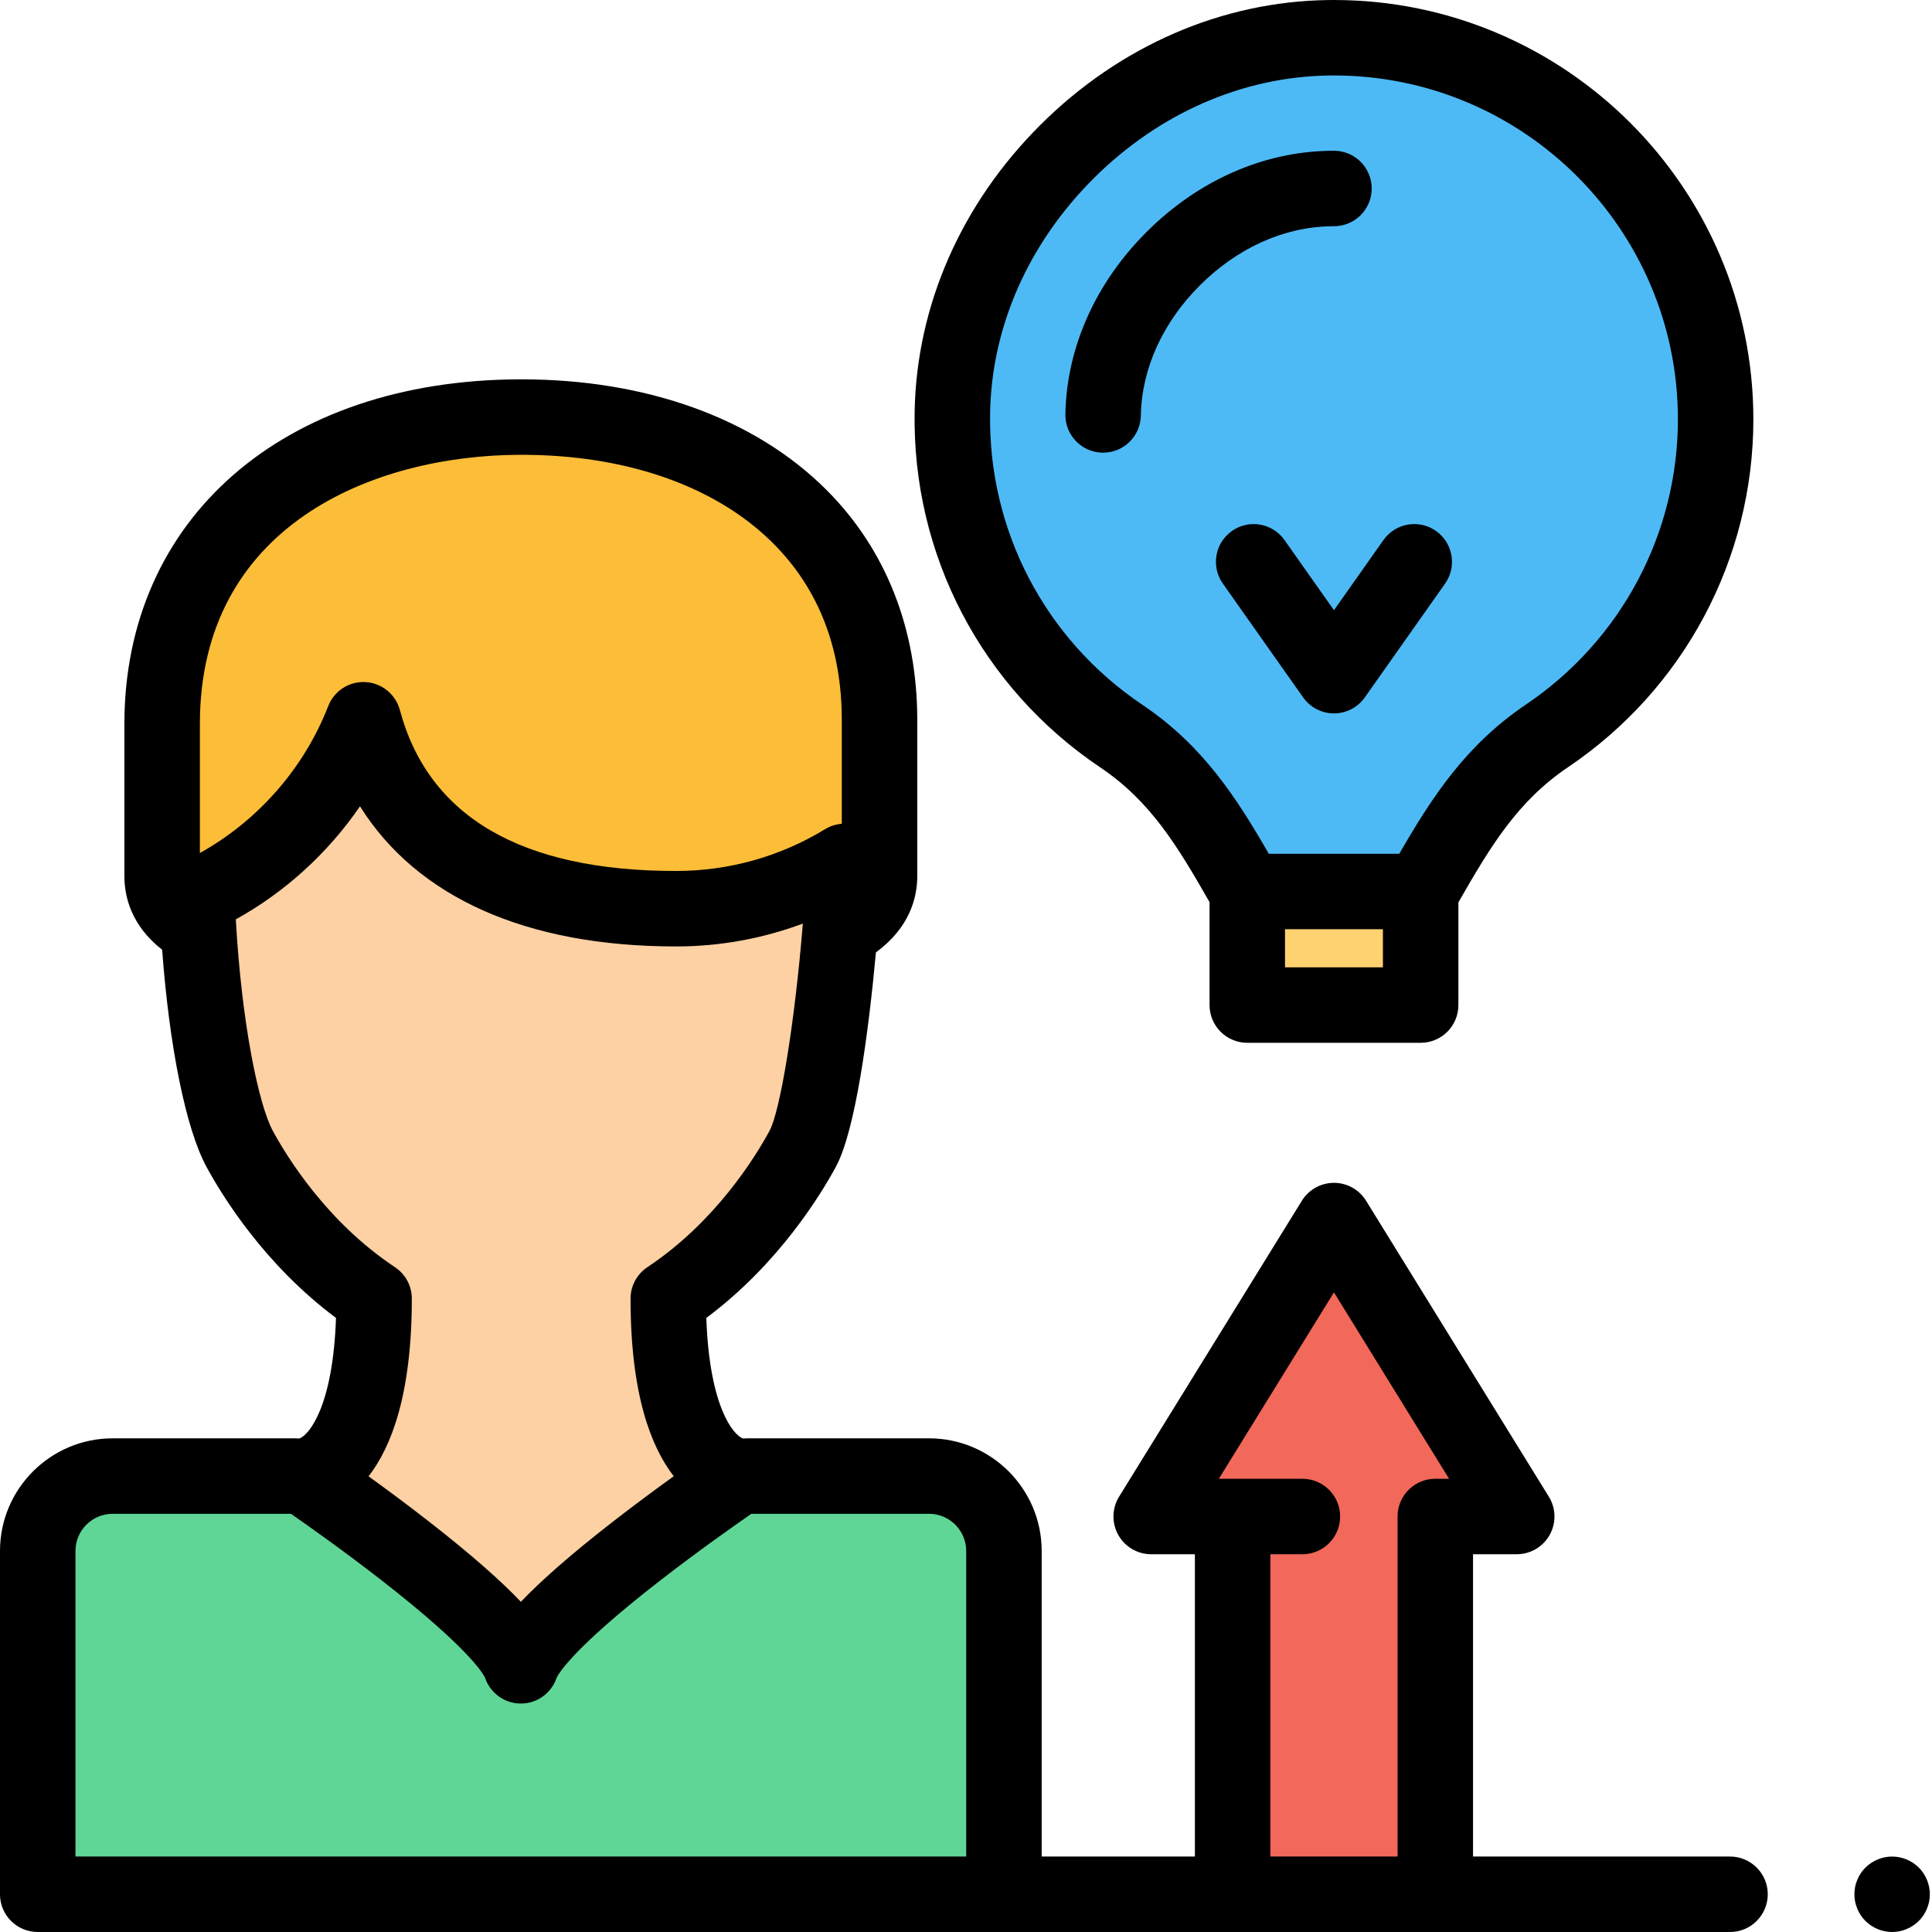
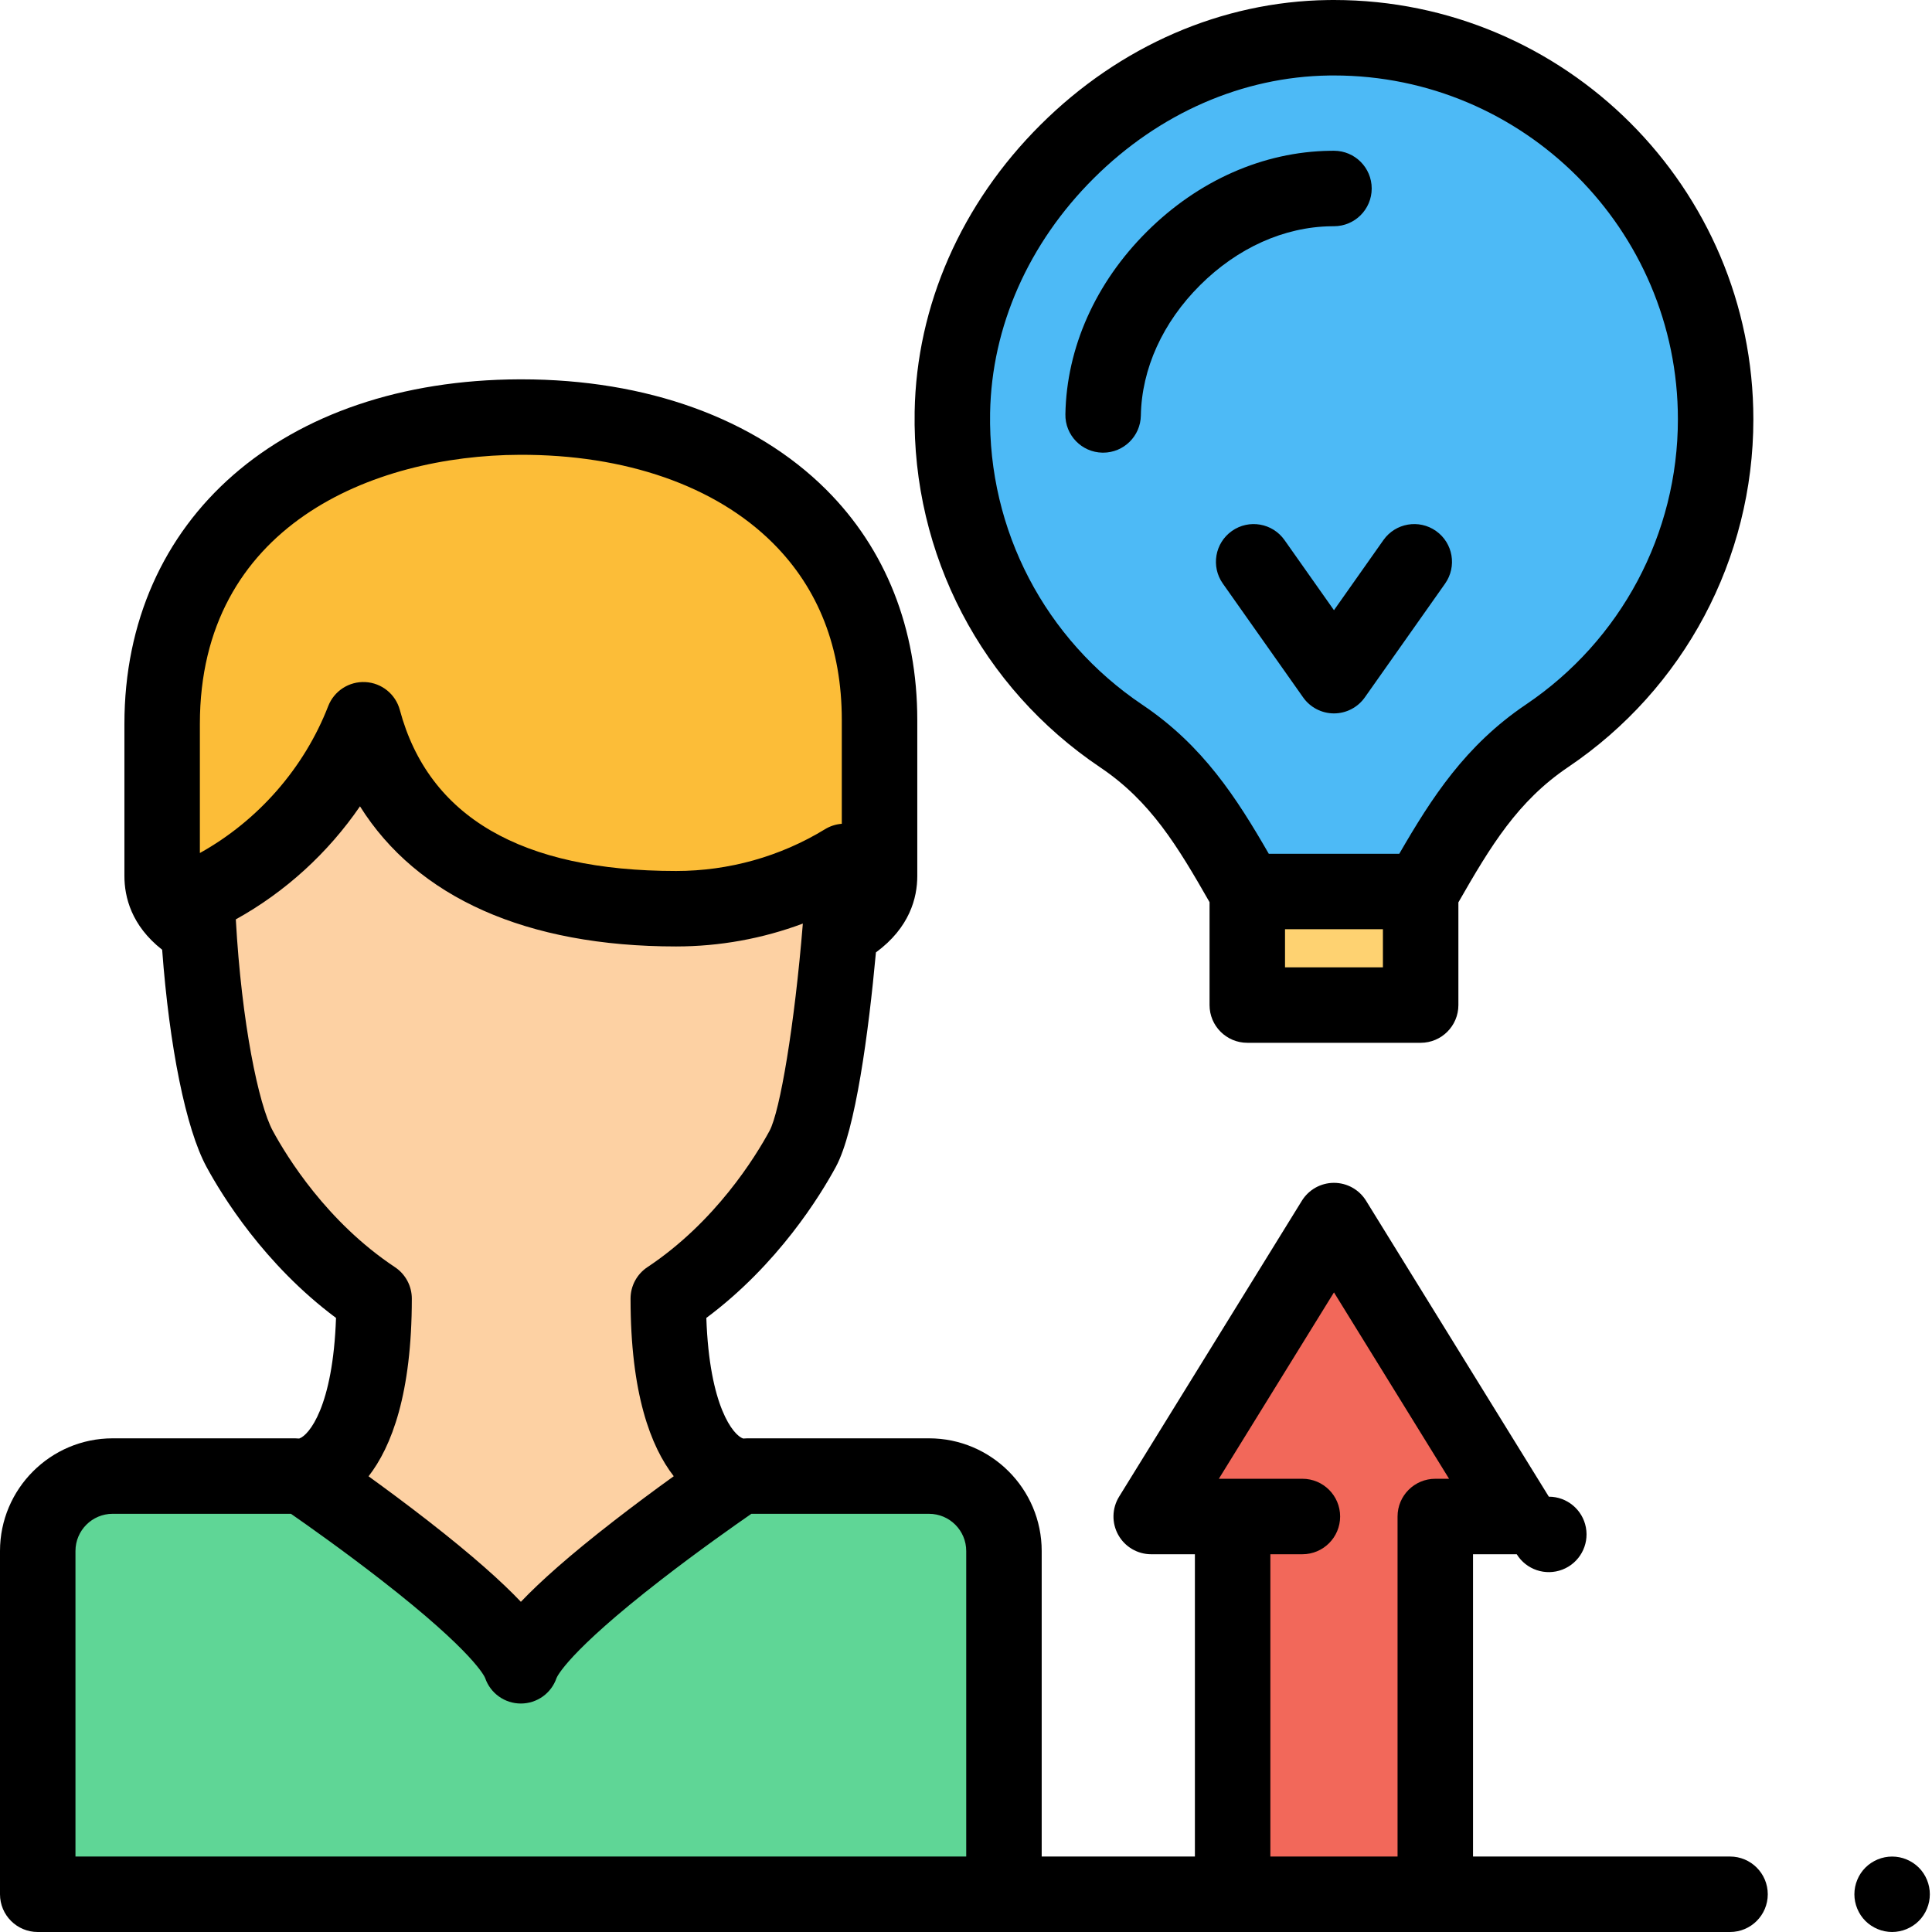
<svg xmlns="http://www.w3.org/2000/svg" height="512pt" viewBox="0 0 512 512" width="512pt">
-   <path d="m223.676 245.996c6.578-3.852 9.414-8.465 9.414-13.84v-41.332c0-52.613-42.742-80.477-95.398-80.297-52.539.184-94.723 28.789-94.723 81.328v40.301c0 5.156 2.523 9.609 8.617 13.363" fill="#fcbd38" />
-   <path d="m78.219 391.172h-48.363c-10.965 0-19.855 8.891-19.855 19.855v90.973h256.059v-90.973c0-10.965-8.891-19.855-19.859-19.855h-48.184" fill="#5fd696" />
-   <path d="m212.727 304.445c5.223-9.645 9.754-48.031 11.129-76.164-13.016 7.953-28.316 12.539-44.684 12.539-39.668 0-73.047-13.512-82.867-50.078-8.062 20.773-23.977 37.625-44.102 46.914 1.117 29.758 5.828 56.688 11.301 66.789 7.141 13.188 19.465 28.961 35.629 39.699 0 47.027-18.914 47.027-18.914 47.027s52.836 35.848 57.809 50.277c4.977-14.43 57.988-50.277 57.988-50.277s-18.918 0-18.918-47.031c16.164-10.738 28.488-26.512 35.629-39.695zm0 0" fill="#fdd1a3" />
-   <path d="m353.516 323.465-48.438 78.426h21.582v100.109h53.707v-100.109h21.582zm0 0" fill="#f2685a" />
-   <path d="m330.445 236.258c-9.336-16.367-17.371-30.484-33.273-41.176-28.656-19.262-45.395-51.348-44.785-85.828.453-25.473 11.254-50.012 30.41-69.09 19.164-19.086 43.754-29.793 69.242-30.152.492-.008.984-.012 1.477-.012 55.77 0 101.141 45.359 101.141 101.109 0 33.656-16.695 65.012-44.66 83.879-15.957 10.77-24.031 24.914-33.383 41.27zm0 0" fill="#4dbaf6" />
-   <path d="m292.34 119.961c-.062 0-.121 0-.18 0-5.523-.098-9.922-4.656-9.82-10.176.312-17.648 7.98-34.84 21.598-48.398 13.621-13.566 30.855-21.176 48.527-21.426.34-.004.699-.008 1.051-.008 5.523 0 10 4.48 10 10 0 5.523-4.477 10-10 10-.254 0-.512.004-.762.008-12.461.176-24.781 5.715-34.703 15.594-9.914 9.875-15.496 22.156-15.715 34.586-.098 5.461-4.555 9.82-9.996 9.82zm0 0" />
-   <path d="m353.516 189.059c-3.25 0-6.297-1.582-8.172-4.238l-21.281-30.168c-3.184-4.512-2.105-10.754 2.406-13.938 4.516-3.184 10.754-2.105 13.938 2.41l13.109 18.586 13.105-18.586c3.184-4.516 9.426-5.594 13.938-2.41 4.512 3.184 5.59 9.422 2.41 13.938l-21.281 30.168c-1.875 2.656-4.922 4.238-8.172 4.238zm0 0" />
-   <path d="m330.543 236.258h45.945v30.094h-45.945zm0 0" fill="#fed271" />
-   <path d="m501.426 512c-.652 0-1.301-.07-1.949-.199-.641-.121-1.273-.32-1.871-.57-.602-.25-1.18-.559-1.73-.922-.539-.359-1.059-.777-1.52-1.238-.461-.461-.879-.969-1.242-1.52-.359-.539-.668-1.121-.918-1.73-.25-.602-.441-1.23-.57-1.871s-.191-1.301-.191-1.949.062-1.309.191-1.949.32-1.27.57-1.871c.25-.609.559-1.191.918-1.73.363-.551.781-1.059 1.242-1.52.461-.461.98-.879 1.52-1.238.551-.363 1.129-.672 1.73-.922.598-.25 1.23-.449 1.871-.57 1.289-.258 2.617-.258 3.91 0 .637.121 1.27.32 1.867.57.602.25 1.18.559 1.73.922.539.359 1.062.777 1.52 1.238.461.461.883.969 1.242 1.52.359.539.668 1.121.918 1.73.25.602.441 1.23.57 1.871s.191 1.301.191 1.949-.062 1.309-.191 1.949-.32 1.27-.57 1.871c-.25.609-.559 1.191-.918 1.73-.359.551-.781 1.059-1.242 1.52-.457.461-.98.879-1.52 1.238-.551.363-1.129.672-1.73.922-.598.25-1.23.449-1.867.57-.652.129-1.301.199-1.961.199zm0 0" />
-   <path d="m291.594 203.379c13.324 8.961 20.441 20.812 28.949 35.703v27.27c0 5.523 4.477 10 10 10h45.945c5.523 0 10-4.477 10-10v-27.215c8.551-14.93 15.695-26.812 29.105-35.859 30.723-20.727 49.066-55.184 49.066-92.168-.004-61.266-49.859-111.109-111.145-111.109-.539 0-1.082.004-1.617.012-28.098.395-55.145 12.137-76.156 33.066-21.008 20.926-32.855 47.914-33.352 75.996-.672 37.891 17.719 73.145 49.203 94.305zm74.895 52.973h-25.945v-10.094h25.945zm-104.102-146.922c.406-22.859 10.16-44.945 27.469-62.184 17.312-17.242 39.445-26.914 62.336-27.238.441-.004.883-.008 1.324-.008 50.258 0 91.145 40.871 91.145 91.105 0 30.328-15.051 58.586-40.254 75.59-16.066 10.84-24.977 24.688-33.582 39.562h-34.582c-8.559-14.836-17.445-28.691-33.492-39.477-25.824-17.359-40.914-46.277-40.363-77.352zm0 0" />
-   <path d="m458.477 492h-68.109v-80.109h11.582c3.625 0 6.965-1.961 8.734-5.129 1.766-3.168 1.68-7.043-.227-10.125l-48.434-78.426c-1.824-2.949-5.043-4.746-8.508-4.746s-6.688 1.797-8.508 4.746l-48.438 78.426c-1.902 3.086-1.988 6.957-.223 10.125s5.105 5.129 8.73 5.129h11.582v80.109h-40.602v-80.973c0-16.461-13.395-29.855-29.855-29.855h-48.188c-.34 0-.672.02-1.004.051-.035-.004-.074-.008-.109-.012-2.512-.863-8.902-8.336-9.719-31.945 19.008-14.16 30.219-32.457 34.336-40.055v-.004c5.203-9.609 8.672-35.711 10.609-56.809 8.957-6.582 10.961-14.492 10.961-20.242v-41.332c0-24.211-8.355-45.332-24.156-61.082-18.918-18.852-47.57-29.215-80.727-29.215-.184 0-.367 0-.551 0-62.617.215-104.688 36.918-104.688 91.328v40.301c0 5.531 1.832 13.133 10.004 19.535 1.902 25.648 6.273 47.426 11.738 57.516 4.113 7.602 15.324 25.898 34.336 40.059-.816 23.609-7.207 31.082-9.719 31.945-.035.004-.07.008-.109.012-.328-.031-.664-.051-1.004-.051h-48.359c-16.461 0-29.855 13.395-29.855 29.855v90.973c0 5.523 4.477 10 10 10h448.477c5.523 0 10-4.477 10-10s-4.477-10-10-10zm-320.75-371.473c27.988-.102 51.859 8.207 67.086 23.383 12.125 12.082 18.273 27.867 18.273 46.914v27.488c-1.547.117-3.074.598-4.449 1.438-11.848 7.242-25.496 11.07-39.465 11.07-40.977 0-65.605-14.355-73.211-42.672-1.121-4.176-4.801-7.16-9.121-7.391-4.309-.23-8.297 2.336-9.859 6.367-6.379 16.438-18.617 30.375-34.012 38.934v-34.203c0-52.43 45.66-71.191 84.758-71.328zm-65.43 179.156c-3.754-6.93-8.266-28.504-9.805-56.039 13.129-7.266 24.445-17.621 32.91-29.961 15.125 24.121 44.074 37.137 83.77 37.137 11.539 0 22.91-2.07 33.59-6.062-2.184 26.895-6.066 49.82-8.828 54.926-3.723 6.871-14.328 24.145-32.367 36.129-2.789 1.852-4.465 4.98-4.465 8.328 0 25.137 5.336 39.207 11.449 47.074-4.605 3.316-10.129 7.391-15.793 11.785-11.945 9.266-19.664 16.188-24.719 21.496-5.039-5.309-12.734-12.223-24.637-21.488-5.641-4.391-11.145-8.457-15.73-11.773 6.117-7.863 11.465-21.934 11.465-47.09 0-3.348-1.68-6.477-4.469-8.328-18.047-11.988-28.648-29.262-32.371-36.133zm-52.297 192.316v-80.973c0-5.434 4.422-9.855 9.855-9.855h47.25c4.406 3.062 14.008 9.844 23.855 17.5 24.902 19.363 27.52 25.781 27.613 26.035 1.391 4.035 5.184 6.746 9.453 6.746 4.266 0 8.062-2.699 9.449-6.734.102-.262 2.727-6.688 27.707-26.047 9.883-7.66 19.523-14.441 23.934-17.496h47.086c5.434 0 9.855 4.418 9.855 9.855v80.969zm316.66 0v-80.109h8.488c5.523 0 10-4.477 10-10s-4.477-10-10-10h-22.141l30.508-49.395 30.504 49.395h-3.652c-5.523 0-10 4.477-10 10v90.109zm0 0" />
+   <path d="M223.676 245.996c6.578-3.851 9.414-8.465 9.414-13.84v-41.332c0-52.613-42.742-80.476-95.399-80.297-52.539.184-94.722 28.79-94.722 81.328v40.301c0 5.156 2.523 9.61 8.617 13.364" fill="#fcbd38" />
+   <path d="M78.219 391.172H29.855c-10.964 0-19.855 8.89-19.855 19.855V502h256.059v-90.973c0-10.965-8.891-19.855-19.86-19.855h-48.183" fill="#5fd696" />
+   <path d="M212.727 304.445c5.222-9.644 9.753-48.03 11.128-76.164-13.015 7.953-28.316 12.54-44.683 12.54-39.668 0-73.047-13.512-82.867-50.079-8.063 20.774-23.977 37.625-44.102 46.914 1.117 29.758 5.828 56.688 11.3 66.79 7.142 13.187 19.466 28.96 35.63 39.699 0 47.027-18.914 47.027-18.914 47.027s52.836 35.848 57.808 50.277c4.977-14.43 57.989-50.277 57.989-50.277s-18.918 0-18.918-47.031c16.164-10.739 28.488-26.512 35.629-39.696zm0 0" fill="#fdd1a3" />
+   <path d="M353.516 323.465l-48.438 78.426h21.582V502h53.707V401.89h21.582zm0 0" fill="#f2685a" />
+   <path d="M330.445 236.258c-9.336-16.367-17.37-30.485-33.273-41.176-28.656-19.262-45.395-51.348-44.785-85.828.453-25.473 11.254-50.012 30.41-69.09 19.164-19.086 43.754-29.793 69.242-30.152.492-.008.984-.012 1.477-.012 55.77 0 101.14 45.36 101.14 101.11 0 33.656-16.695 65.011-44.66 83.878-15.957 10.77-24.031 24.914-33.383 41.27zm0 0" fill="#4dbaf6" />
+   <path d="M292.34 119.96h-.18c-5.523-.097-9.922-4.655-9.82-10.175.312-17.648 7.98-34.84 21.598-48.398 13.62-13.567 30.855-21.176 48.527-21.426.34-.004.7-.008 1.05-.008 5.524 0 10 4.48 10 10 0 5.524-4.476 10-10 10-.253 0-.511.004-.761.008-12.461.176-24.781 5.715-34.703 15.594-9.914 9.875-15.496 22.156-15.715 34.586-.098 5.46-4.555 9.82-9.996 9.82zm0 0M353.516 189.059c-3.25 0-6.297-1.582-8.172-4.239l-21.281-30.168c-3.184-4.511-2.106-10.754 2.406-13.937 4.515-3.184 10.754-2.106 13.937 2.41l13.11 18.586 13.105-18.586c3.184-4.516 9.426-5.594 13.938-2.41 4.511 3.183 5.59 9.422 2.41 13.937l-21.282 30.168a10.005 10.005 0 0 1-8.171 4.239zm0 0" />
+   <path d="M330.543 236.258h45.945v30.094h-45.945zm0 0" fill="#fed271" />
+   <path d="M501.426 512c-.653 0-1.301-.07-1.95-.2a9.415 9.415 0 0 1-1.87-.57 10.37 10.37 0 0 1-1.731-.921 9.717 9.717 0 0 1-2.762-2.758 9.896 9.896 0 0 1-.918-1.73 9.928 9.928 0 0 1-.762-3.82 9.933 9.933 0 0 1 .762-3.821 9.896 9.896 0 0 1 2.16-3.25c.461-.461.98-.88 1.52-1.239a10.37 10.37 0 0 1 1.73-.921c.598-.25 1.23-.45 1.872-.57a9.98 9.98 0 0 1 3.91 0c.636.12 1.27.32 1.867.57.601.25 1.18.558 1.73.921.54.36 1.063.778 1.52 1.239.46.46.883.968 1.242 1.52.36.538.668 1.12.918 1.73a9.92 9.92 0 0 1 .762 3.82 9.933 9.933 0 0 1-.762 3.82 9.896 9.896 0 0 1-.918 1.73 9.502 9.502 0 0 1-1.242 1.52c-.457.461-.98.88-1.52 1.239a10.37 10.37 0 0 1-1.73.921c-.598.25-1.23.45-1.867.57-.653.13-1.301.2-1.961.2zm0 0M291.594 203.379c13.324 8.96 20.441 20.812 28.949 35.703v27.27c0 5.523 4.477 10 10 10h45.945c5.524 0 10-4.477 10-10v-27.215c8.551-14.93 15.696-26.813 29.106-35.86 30.722-20.726 49.066-55.183 49.066-92.168C464.656 49.844 414.8 0 353.516 0c-.54 0-1.082.004-1.618.012-28.097.394-55.144 12.136-76.156 33.066-21.008 20.926-32.855 47.914-33.351 75.996-.672 37.89 17.718 73.145 49.203 94.305zm74.894 52.973h-25.945v-10.094h25.945zM262.387 109.43c.406-22.86 10.16-44.946 27.468-62.184 17.313-17.242 39.446-26.914 62.336-27.238.442-.004.883-.008 1.325-.008 50.257 0 91.144 40.871 91.144 91.105 0 30.329-15.05 58.586-40.254 75.59-16.066 10.84-24.976 24.688-33.582 39.563h-34.582c-8.558-14.836-17.445-28.692-33.492-39.477-25.824-17.36-40.914-46.277-40.363-77.351zm0 0" />
+   <path d="M458.477 492h-68.11v-80.11h11.582a9.997 9.997 0 1 0 8.508-15.254l-48.434-78.425c-1.824-2.95-5.043-4.746-8.507-4.746s-6.688 1.797-8.508 4.746l-48.438 78.426c-1.902 3.086-1.988 6.957-.222 10.125s5.105 5.129 8.73 5.129h11.582V492H276.06v-80.973c0-16.46-13.395-29.855-29.856-29.855h-48.187c-.34 0-.672.02-1.004.05l-.11-.011c-2.511-.863-8.902-8.336-9.718-31.945 19.007-14.16 30.218-32.457 34.336-40.055v-.004c5.203-9.61 8.671-35.71 10.609-56.809 8.957-6.582 10.96-14.492 10.96-20.242v-41.332c0-24.21-8.355-45.332-24.155-61.082-18.918-18.851-47.57-29.215-80.727-29.215h-.55c-62.618.215-104.688 36.918-104.688 91.328v40.301c0 5.532 1.832 13.133 10.004 19.535 1.902 25.649 6.273 47.426 11.738 57.516 4.113 7.602 15.324 25.898 34.336 40.059-.817 23.609-7.207 31.082-9.719 31.945l-.11.012c-.327-.032-.663-.051-1.003-.051h-48.36C13.395 381.172 0 394.566 0 411.027V502c0 5.523 4.477 10 10 10h448.477c5.523 0 10-4.477 10-10s-4.477-10-10-10zm-320.75-371.473c27.988-.101 51.859 8.207 67.085 23.383 12.125 12.082 18.274 27.867 18.274 46.914v27.489a9.98 9.98 0 0 0-4.45 1.437c-11.847 7.242-25.495 11.07-39.464 11.07-40.977 0-65.606-14.355-73.211-42.672a9.996 9.996 0 0 0-9.121-7.39 10.007 10.007 0 0 0-9.86 6.367c-6.378 16.438-18.617 30.375-34.011 38.934v-34.204c0-52.43 45.66-71.19 84.758-71.328zm-65.43 179.157c-3.754-6.93-8.266-28.504-9.805-56.04 13.13-7.265 24.446-17.62 32.91-29.96 15.125 24.12 44.075 37.136 83.77 37.136 11.539 0 22.91-2.07 33.59-6.062-2.184 26.894-6.067 49.82-8.828 54.926-3.723 6.87-14.329 24.144-32.368 36.129a9.998 9.998 0 0 0-4.464 8.328c0 25.136 5.335 39.207 11.449 47.074A558.67 558.67 0 0 0 162.758 403c-11.946 9.266-19.664 16.188-24.719 21.496-5.039-5.309-12.734-12.223-24.637-21.488-5.64-4.39-11.144-8.457-15.73-11.774 6.117-7.863 11.465-21.933 11.465-47.09 0-3.347-1.68-6.476-4.469-8.328-18.047-11.988-28.648-29.261-32.371-36.132zM20 492v-80.973c0-5.433 4.422-9.855 9.855-9.855h47.25c4.407 3.062 14.008 9.844 23.856 17.5 24.902 19.363 27.52 25.781 27.613 26.035a10 10 0 0 0 9.453 6.746c4.266 0 8.063-2.7 9.45-6.734.101-.262 2.726-6.688 27.707-26.047 9.882-7.66 19.523-14.442 23.933-17.496h47.086c5.434 0 9.856 4.418 9.856 9.855V492zm316.66 0v-80.11h8.488c5.524 0 10-4.476 10-10s-4.476-10-10-10h-22.14l30.508-49.394 30.504 49.395h-3.653c-5.523 0-10 4.476-10 10V492zm0 0" />
</svg>
